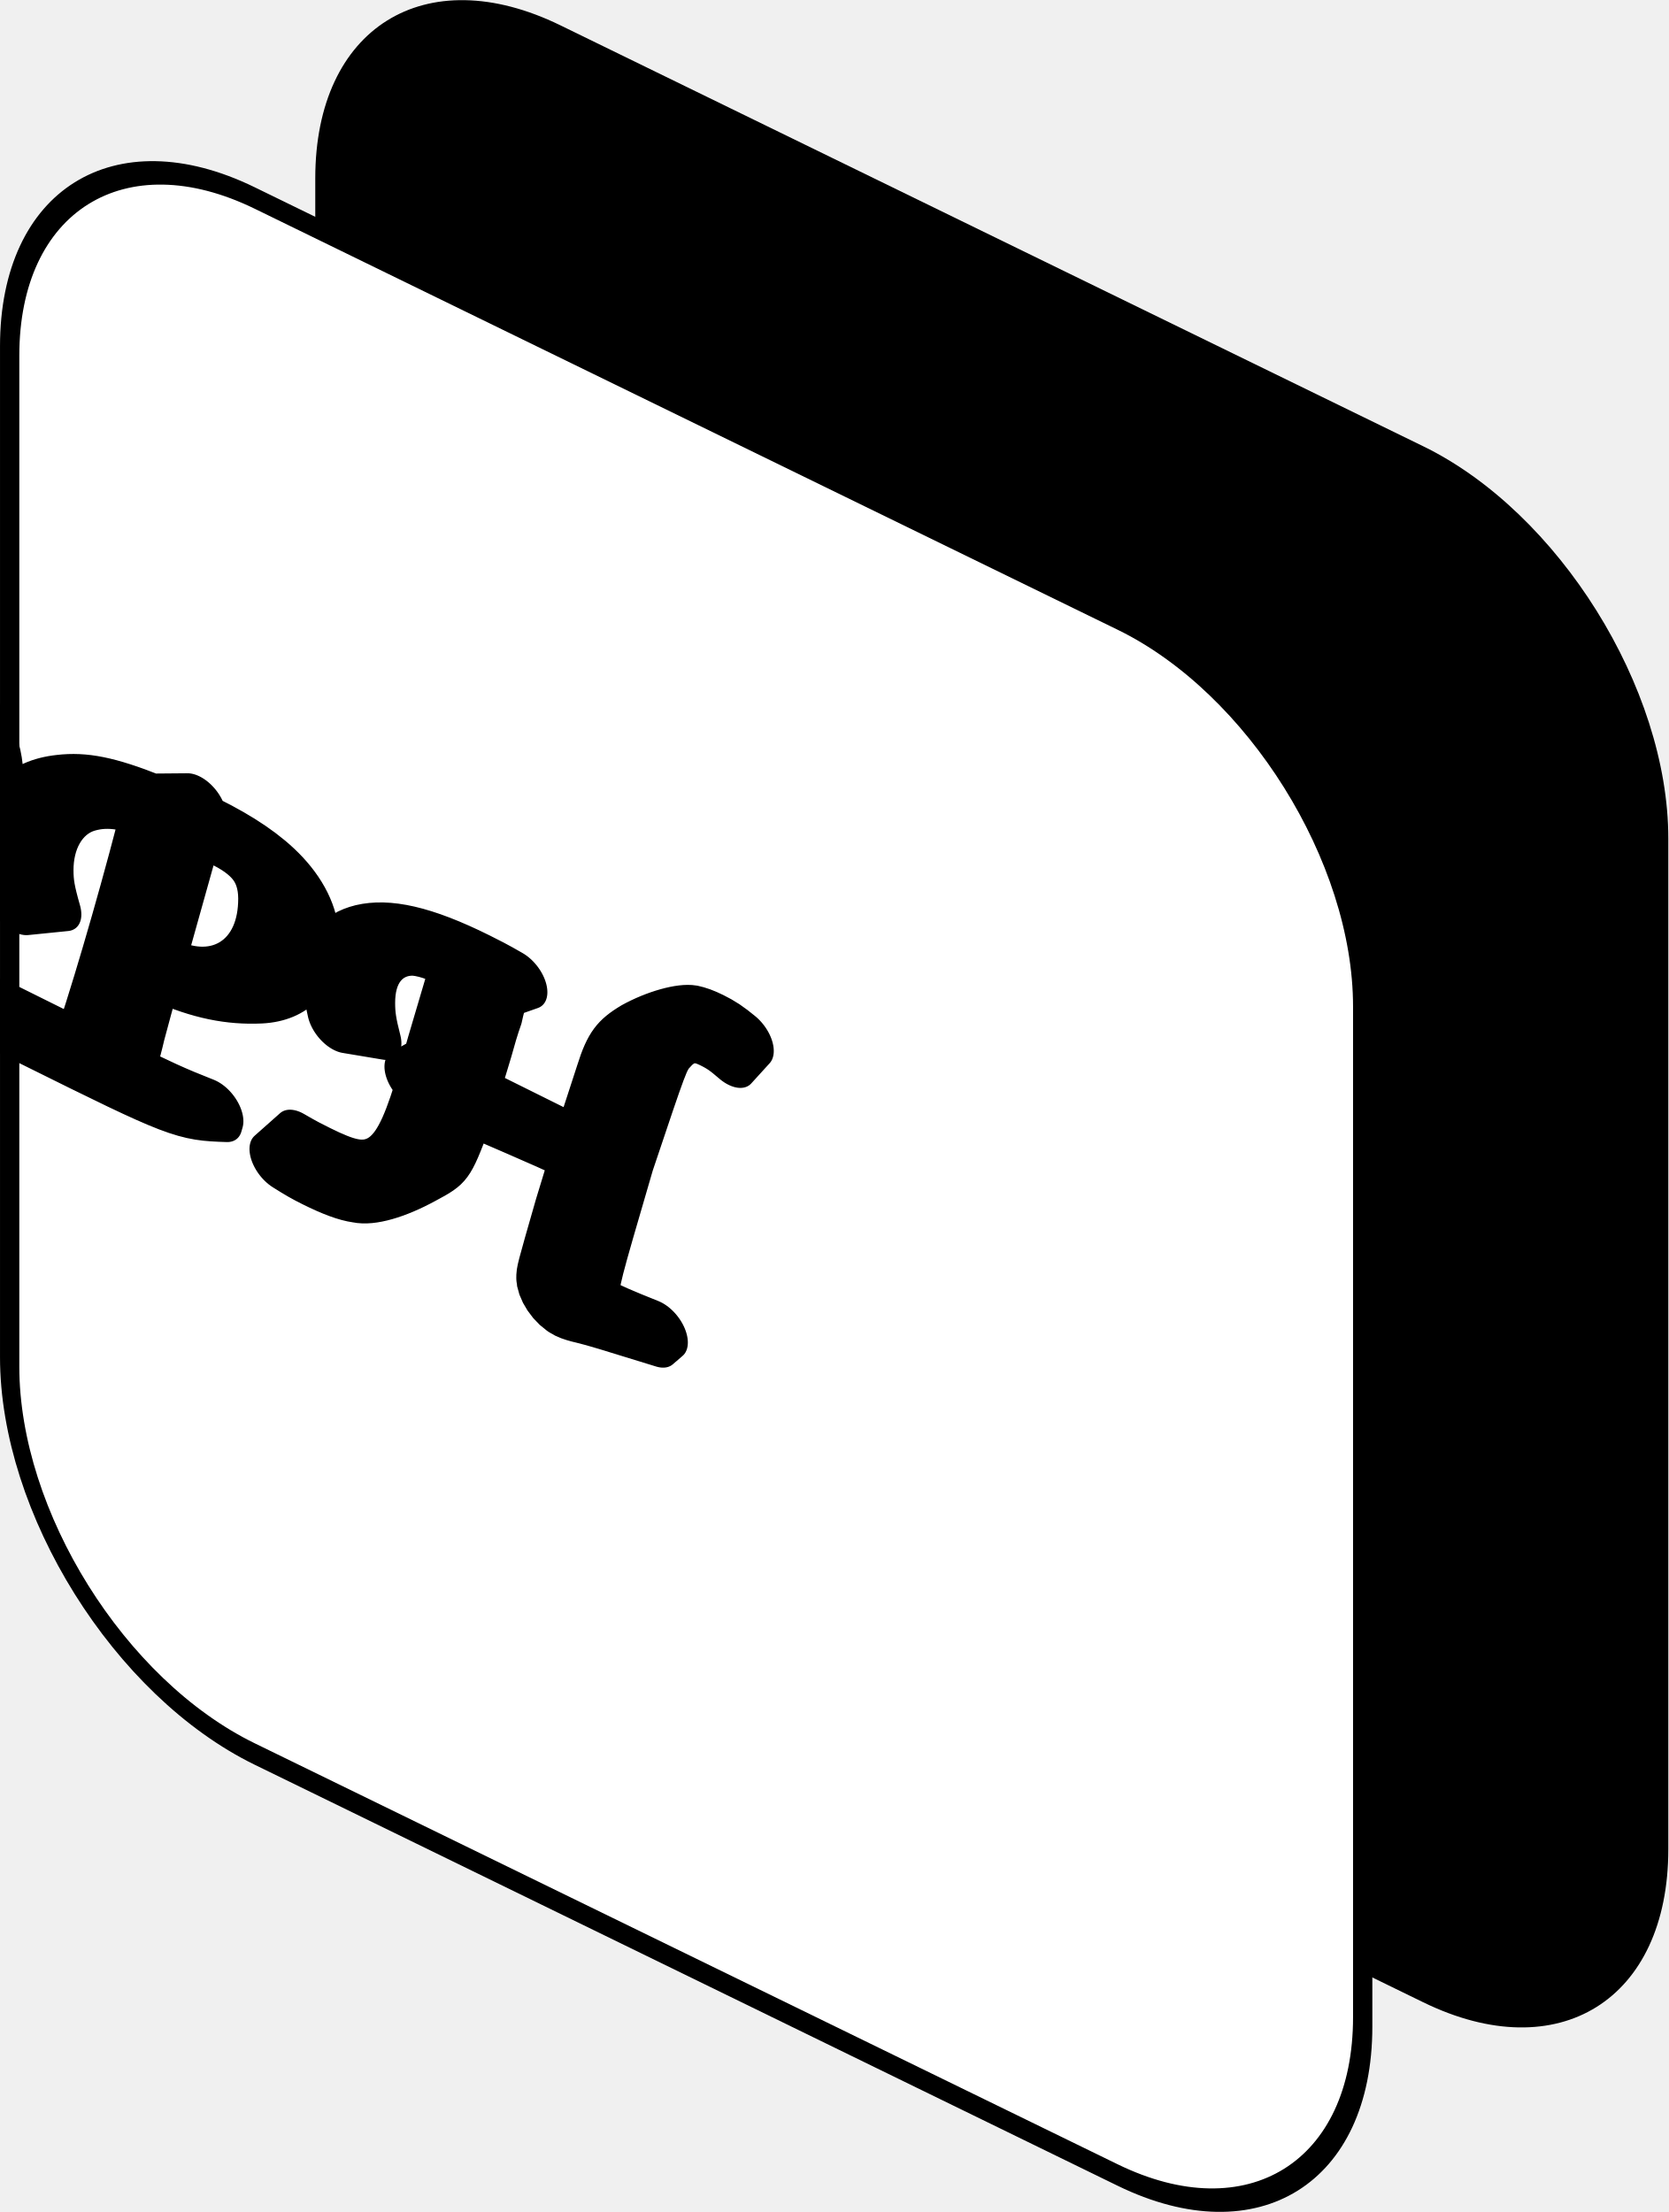
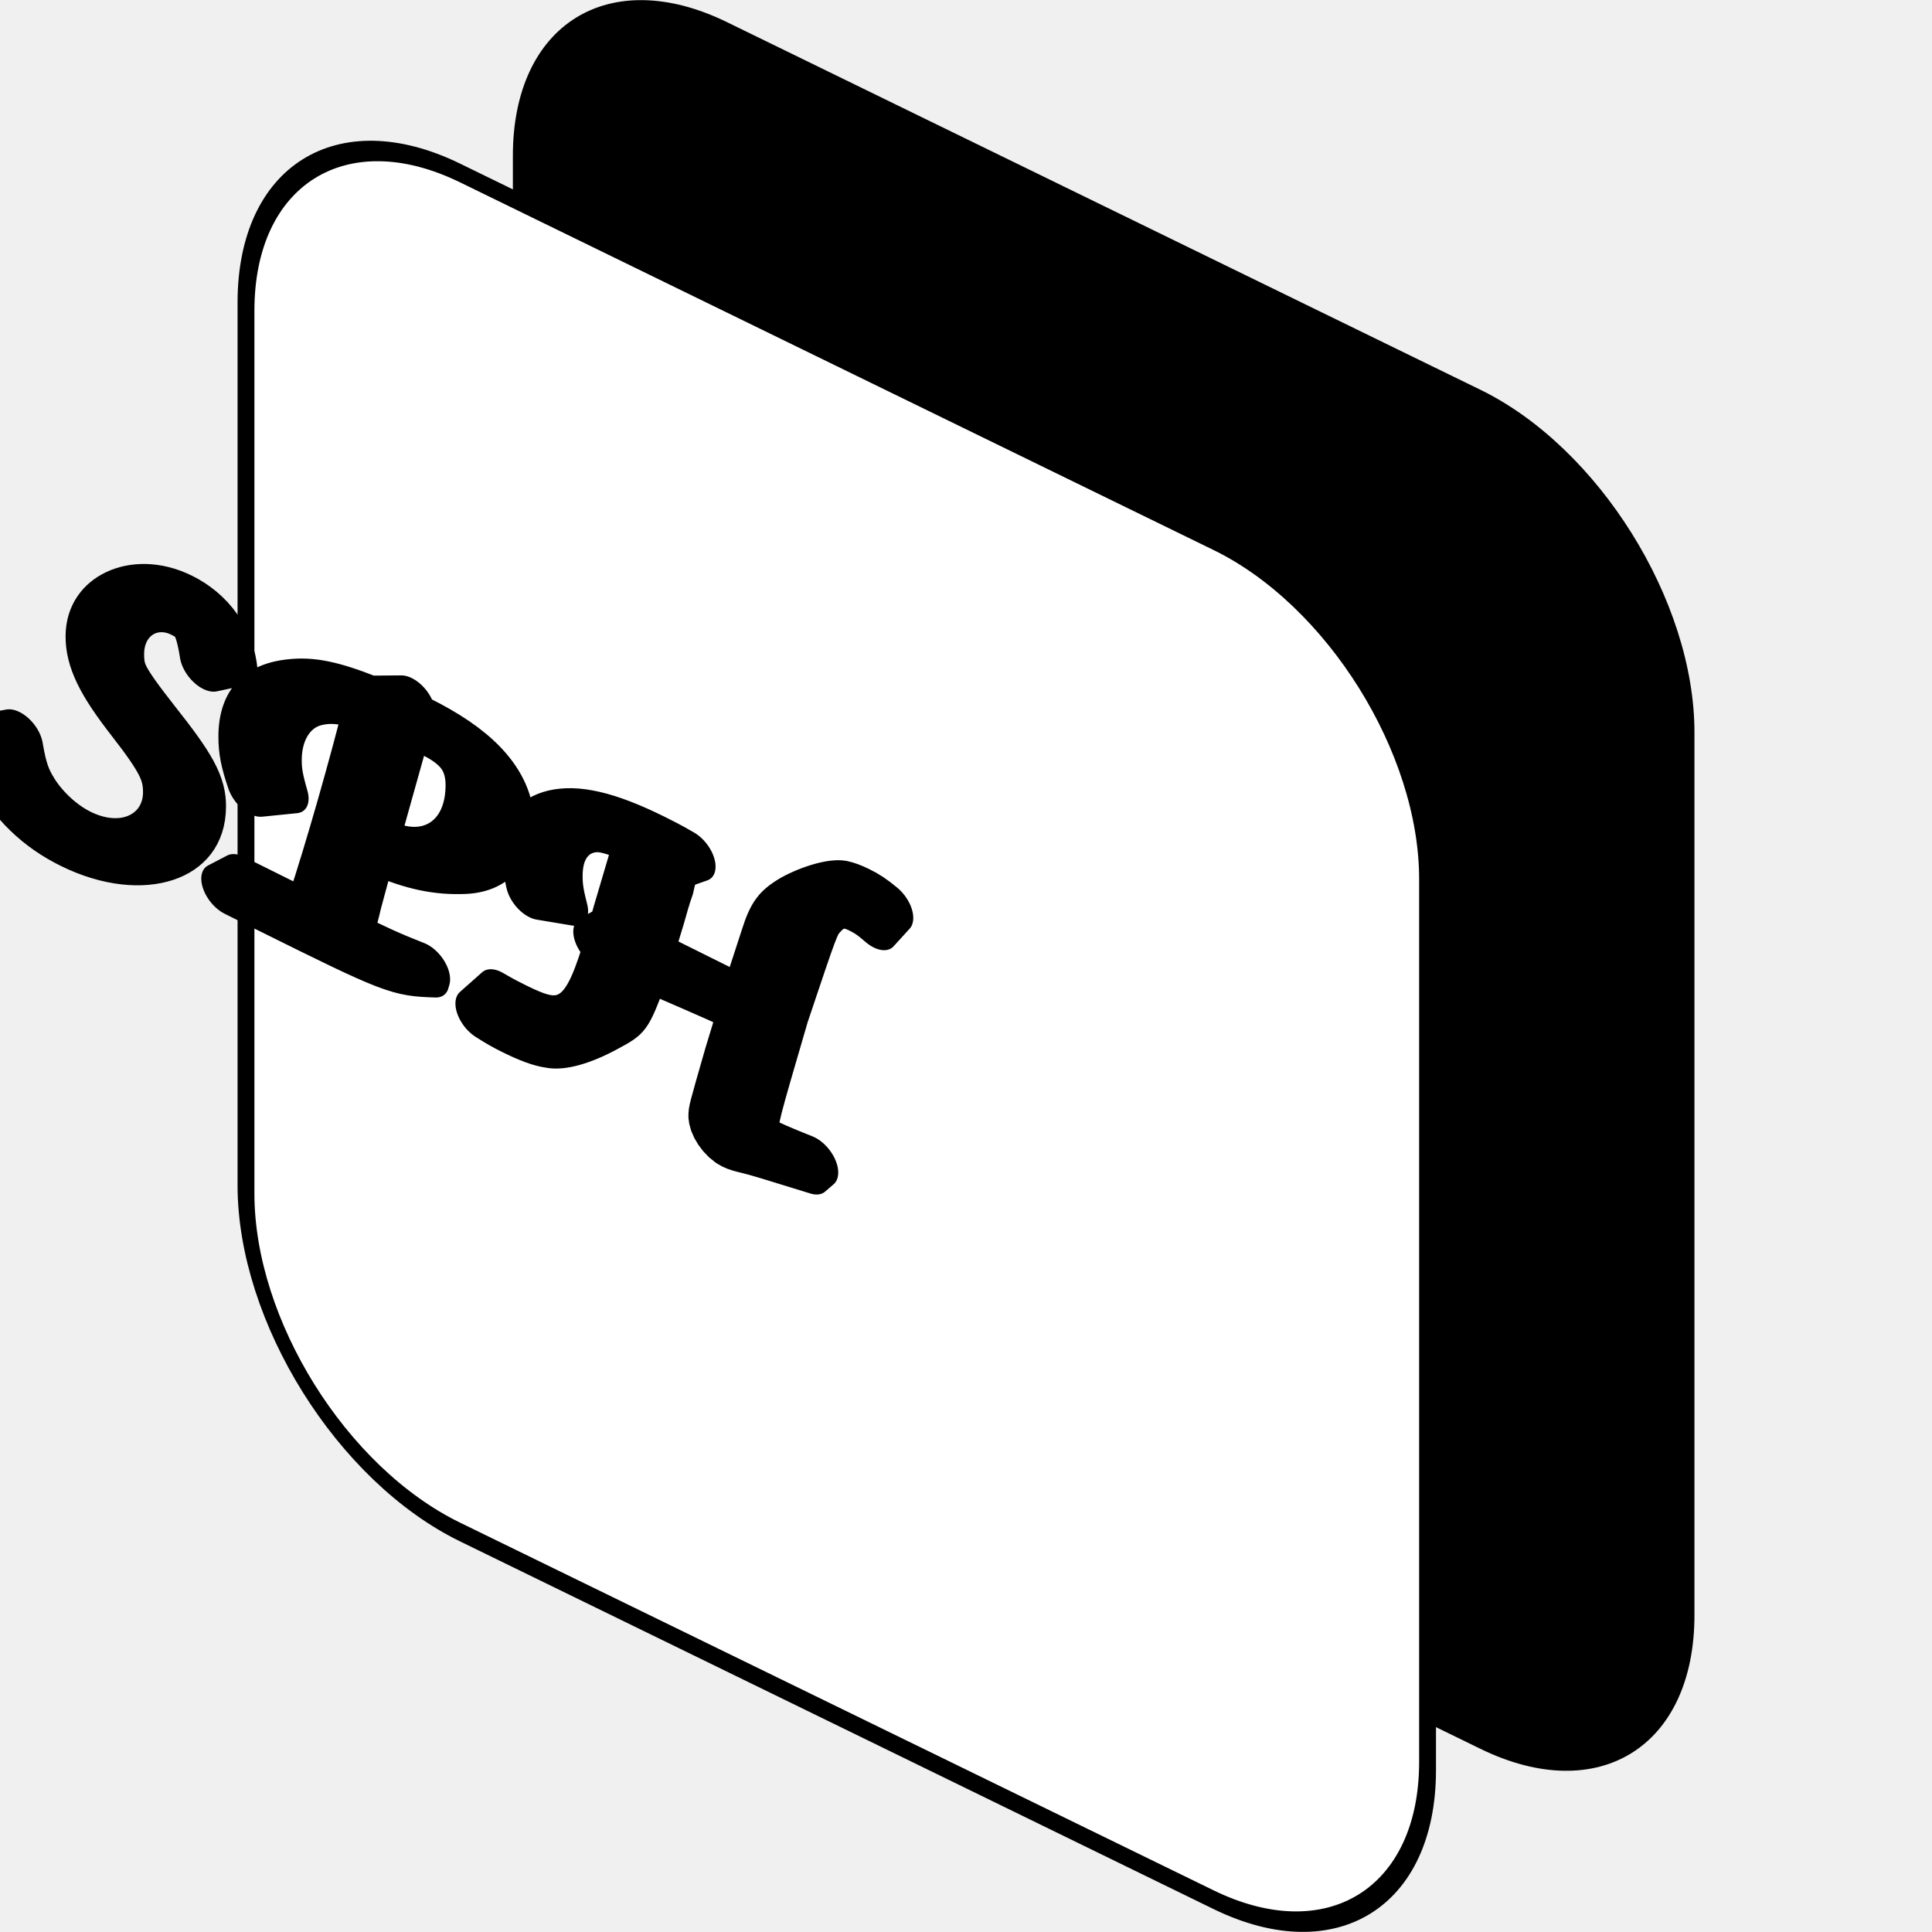
- <svg xmlns="http://www.w3.org/2000/svg" width="66.437mm" height="88.102mm" viewBox="0 0 66.437 88.102" version="1.1" id="svg1" xml:space="preserve">
+ <svg xmlns="http://www.w3.org/2000/svg" width="88.102mm" height="88.102mm" viewBox="0 0 88.102 88.102" version="1.1" id="svg1" xml:space="preserve">
  <defs id="defs1" />
-   <g id="layer1" transform="translate(125.023,-273.8995)">
+   <g id="layer1" transform="translate(135.8557,-273.8995)">
    <rect style="fill:#000000;fill-opacity:1;stroke-width:0.855;stroke-linejoin:round;stroke-miterlimit:38.7" id="rect19" width="59.954" height="61.974" x="-125.143" y="325.024" transform="matrix(0.8987161,0.4385309,0,1,0,0)" ry="10.858" />
    <rect style="fill:#ffffff;fill-opacity:1;stroke:#000000;stroke-width:0.855;stroke-linejoin:round;stroke-miterlimit:38.7;stroke-opacity:1" id="rect20" width="59.954" height="61.974" x="-138.685" y="337.842" transform="matrix(0.8987161,0.4385309,0,1,0,0)" ry="10.858" />
    <text xml:space="preserve" style="font-style:normal;font-variant:normal;font-weight:normal;font-stretch:normal;font-size:21.398px;font-family:'Comic Sans MS';-inkscape-font-specification:'Comic Sans MS, Normal';font-variant-ligatures:normal;font-variant-caps:normal;font-variant-numeric:normal;font-variant-east-asian:normal;text-align:end;writing-mode:lr-tb;direction:ltr;text-anchor:end;fill:#000000;fill-opacity:1;stroke:#000000;stroke-width:2.144;stroke-linecap:round;stroke-linejoin:round;stroke-miterlimit:38.7;stroke-dasharray:none;stroke-opacity:1" x="-76.629" y="376.941" id="text20" transform="skewY(26.42626)">
      <tspan id="tspan20" style="font-style:normal;font-variant:normal;font-weight:normal;font-stretch:normal;font-size:21.398px;font-family:'Comic Sans MS';-inkscape-font-specification:'Comic Sans MS, Normal';font-variant-ligatures:normal;font-variant-caps:normal;font-variant-numeric:normal;font-variant-east-asian:normal;stroke-width:2.144" x="-76.629" y="376.941">SPH</tspan>
    </text>
  </g>
</svg>
